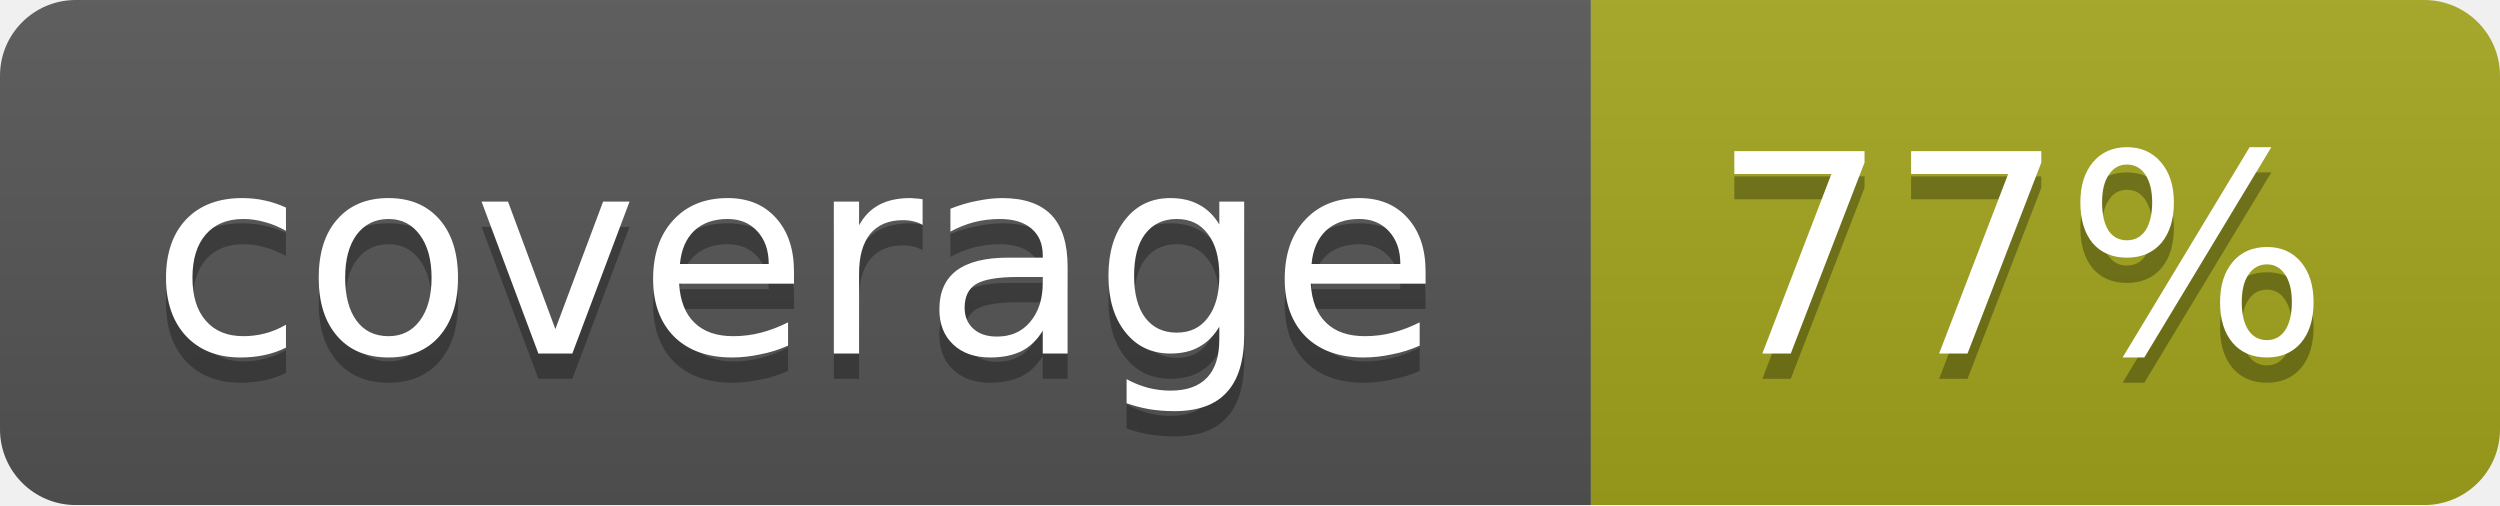
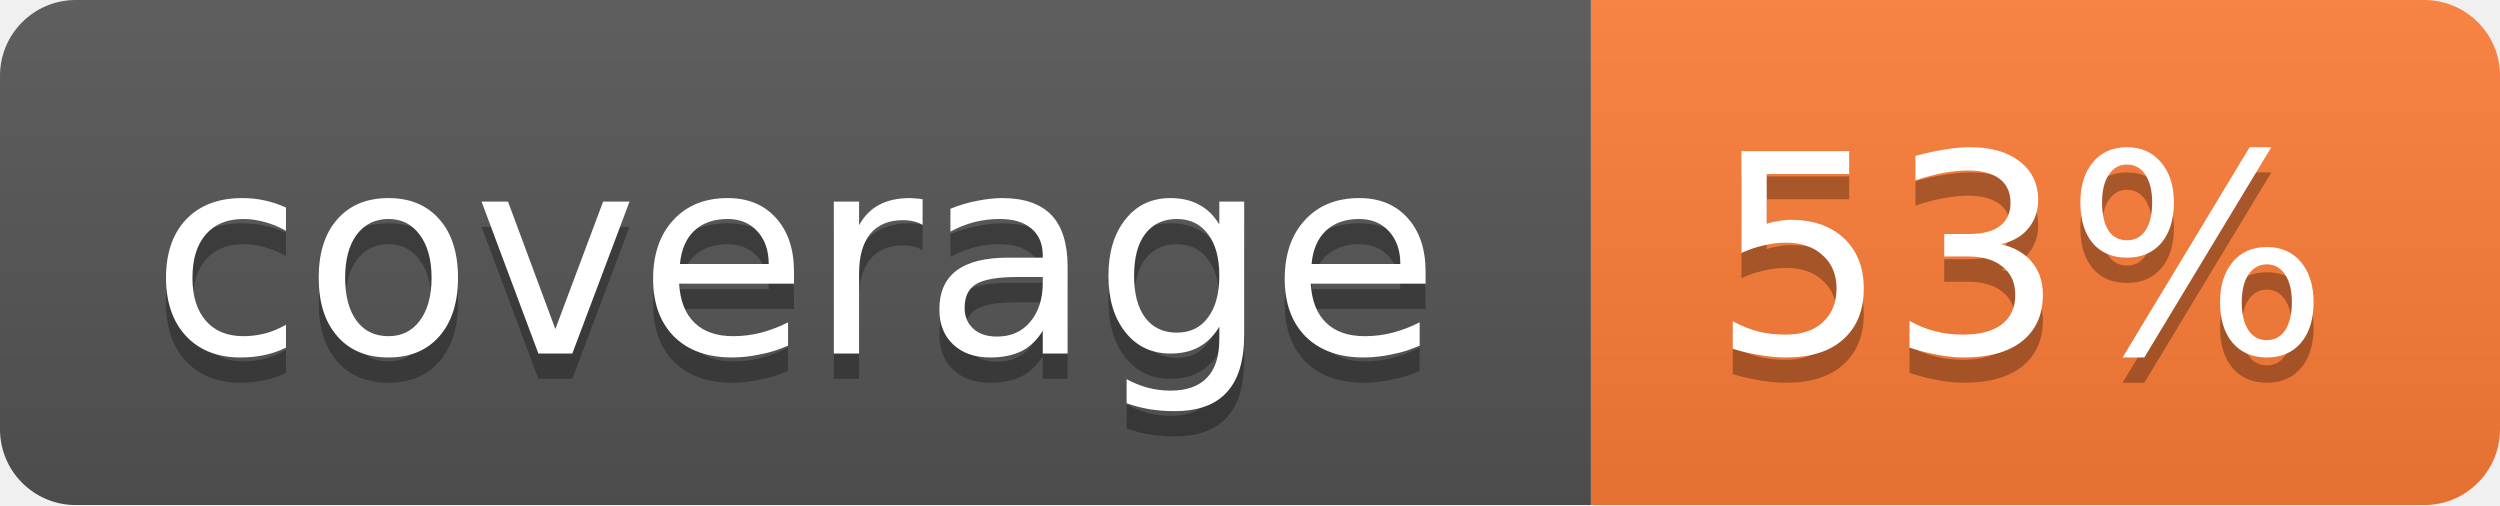
<svg xmlns="http://www.w3.org/2000/svg" width="99" height="20">
  <linearGradient id="b" x2="0" y2="100%">
    <stop offset="0" stop-color="#bbb" stop-opacity=".1" />
    <stop offset="1" stop-opacity=".1" />
  </linearGradient>
  <mask id="a">
    <rect width="99" height="20" rx="3" fill="#fff" />
  </mask>
  <g mask="url(#a)">
    <path fill="#555" d="M0 0h63v20H0z" />
-     <path fill="#a4a61d" d="M63 0h36v20H63z" />
+     <path fill="#fe7d37" d="M63 0h36v20H63z" />
    <path fill="url(#b)" d="M0 0h99v20H0z" />
  </g>
  <g fill="#fff" text-anchor="middle" font-family="DejaVu Sans,Verdana,Geneva,sans-serif" font-size="11">
    <text x="31.5" y="15" fill="#010101" fill-opacity=".3">coverage</text>
    <text x="31.5" y="14">coverage</text>
-     <text x="80" y="15" fill="#010101" fill-opacity=".3">77%</text>
-     <text x="80" y="14">77%</text>
+     <text x="80" y="15" fill="#010101" fill-opacity=".3">53%</text>
+     <text x="80" y="14">53%</text>
  </g>
</svg>
